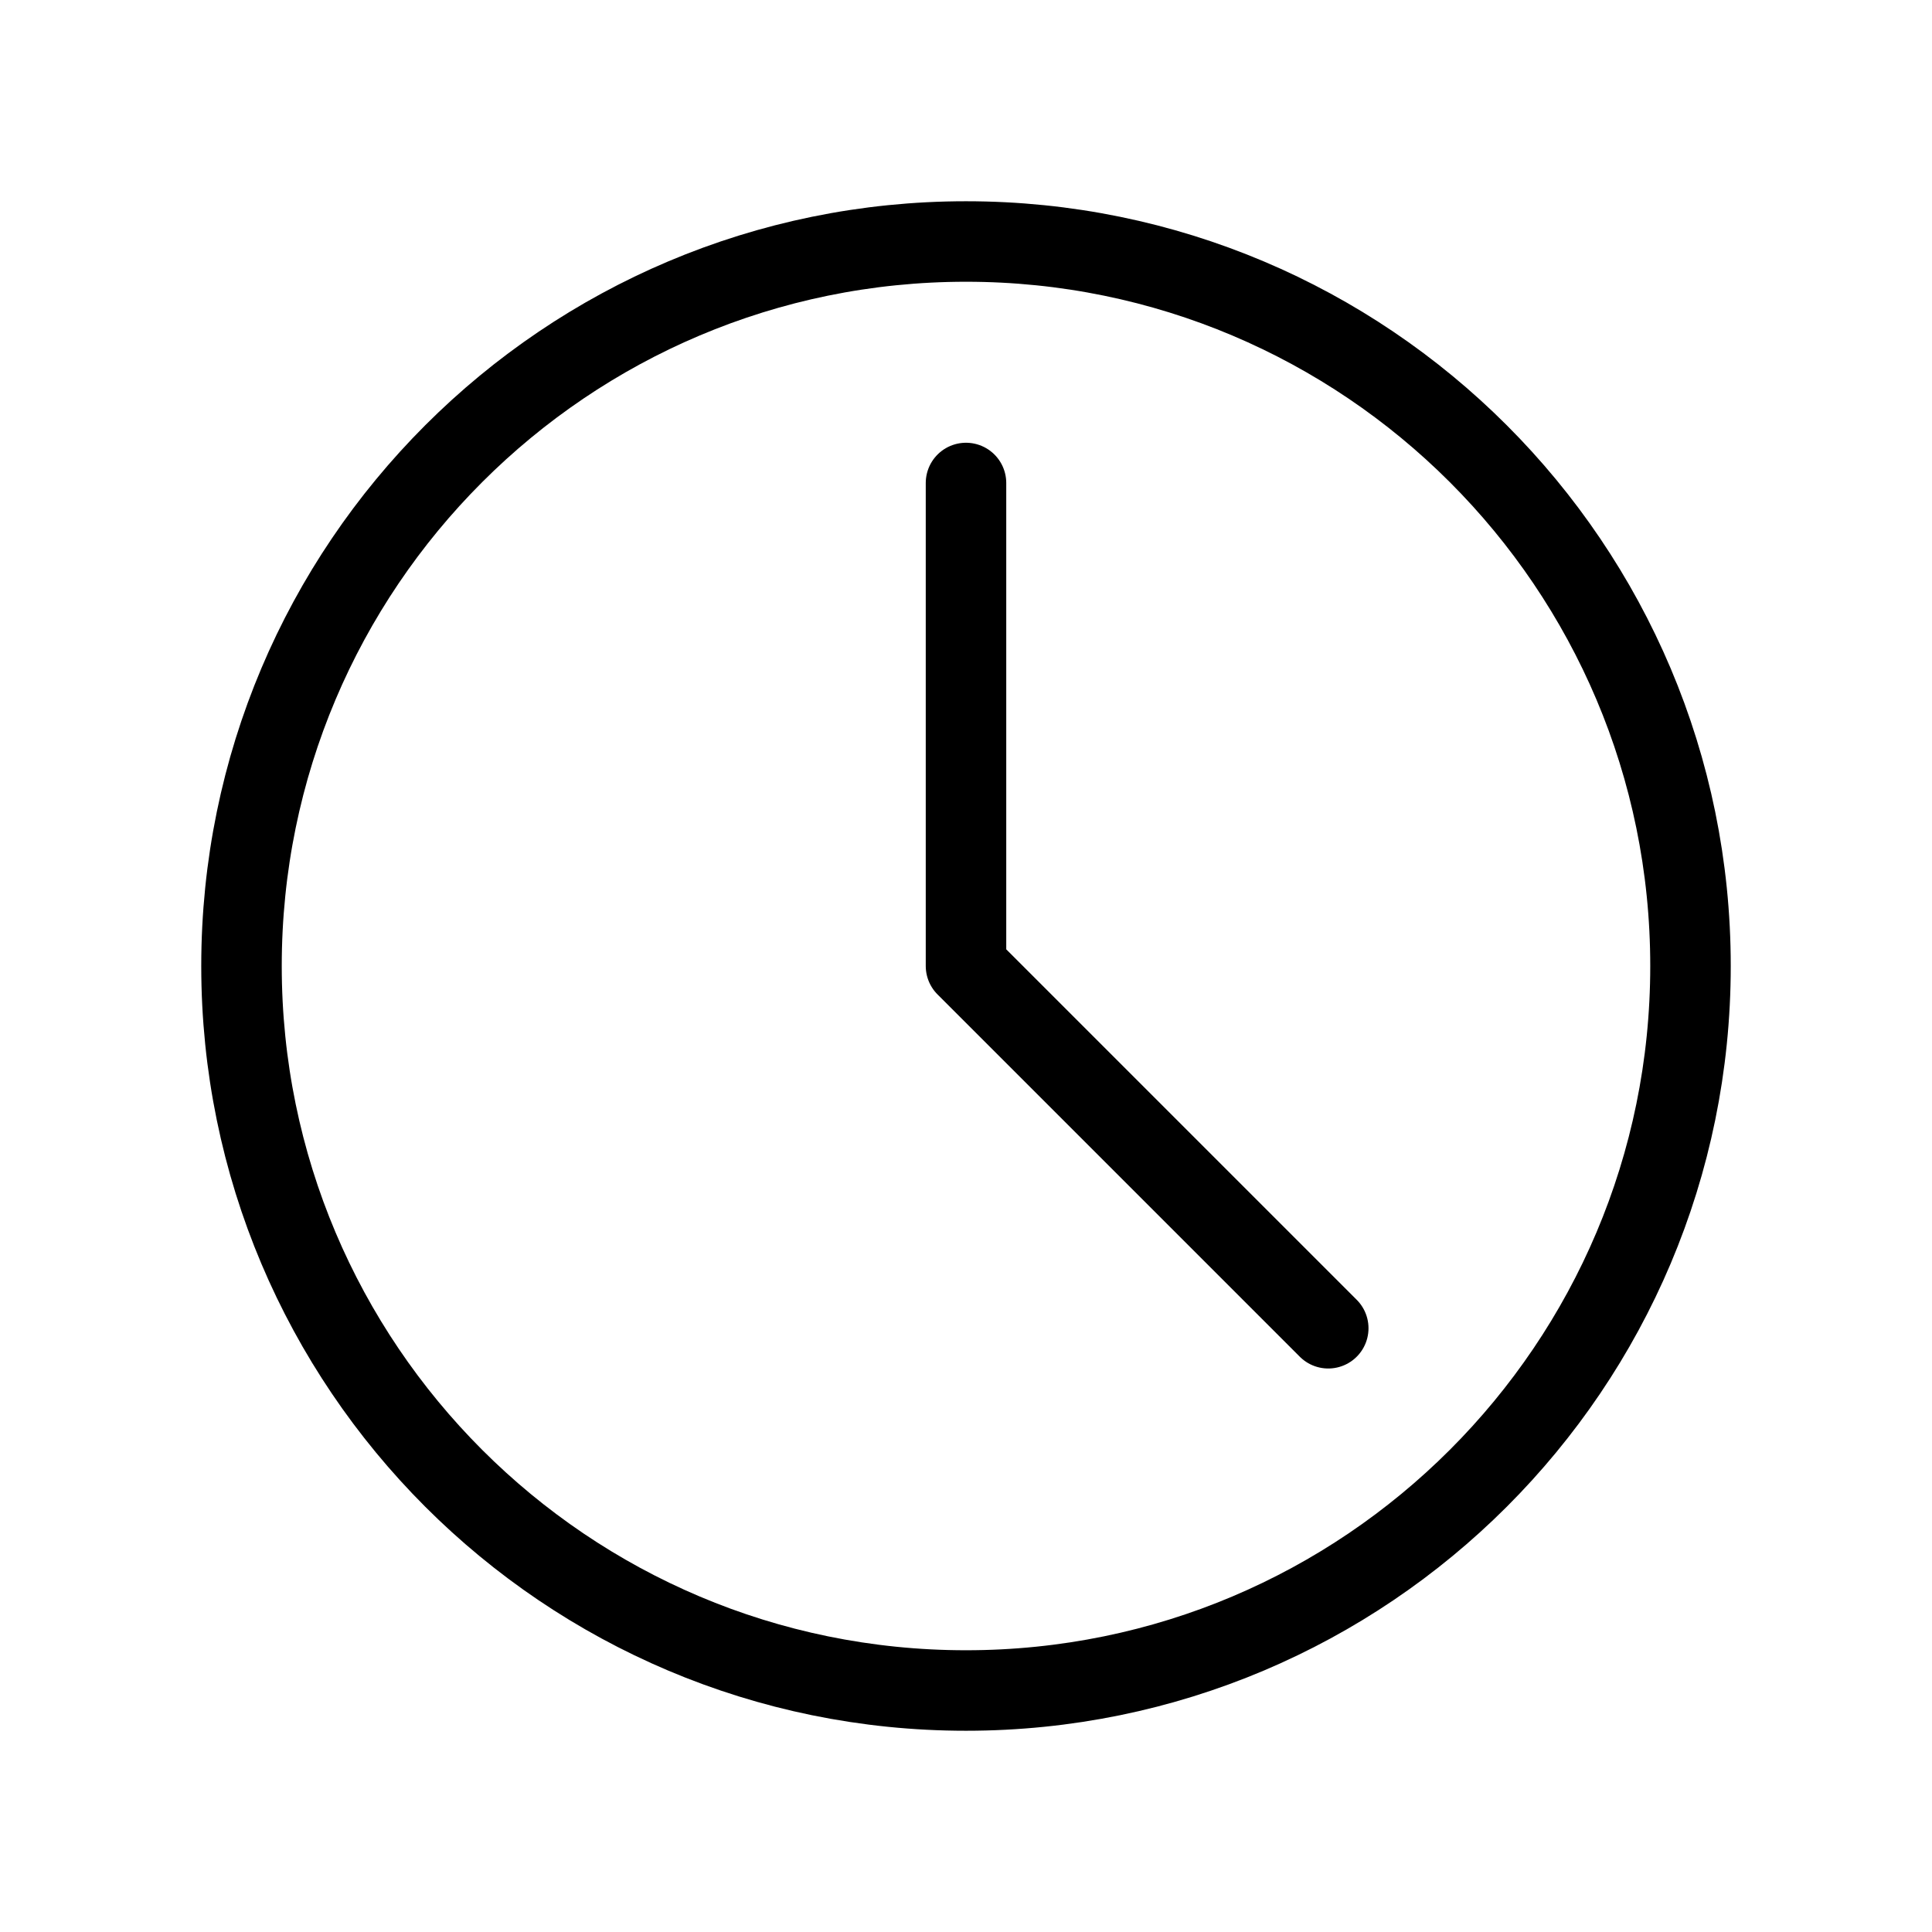
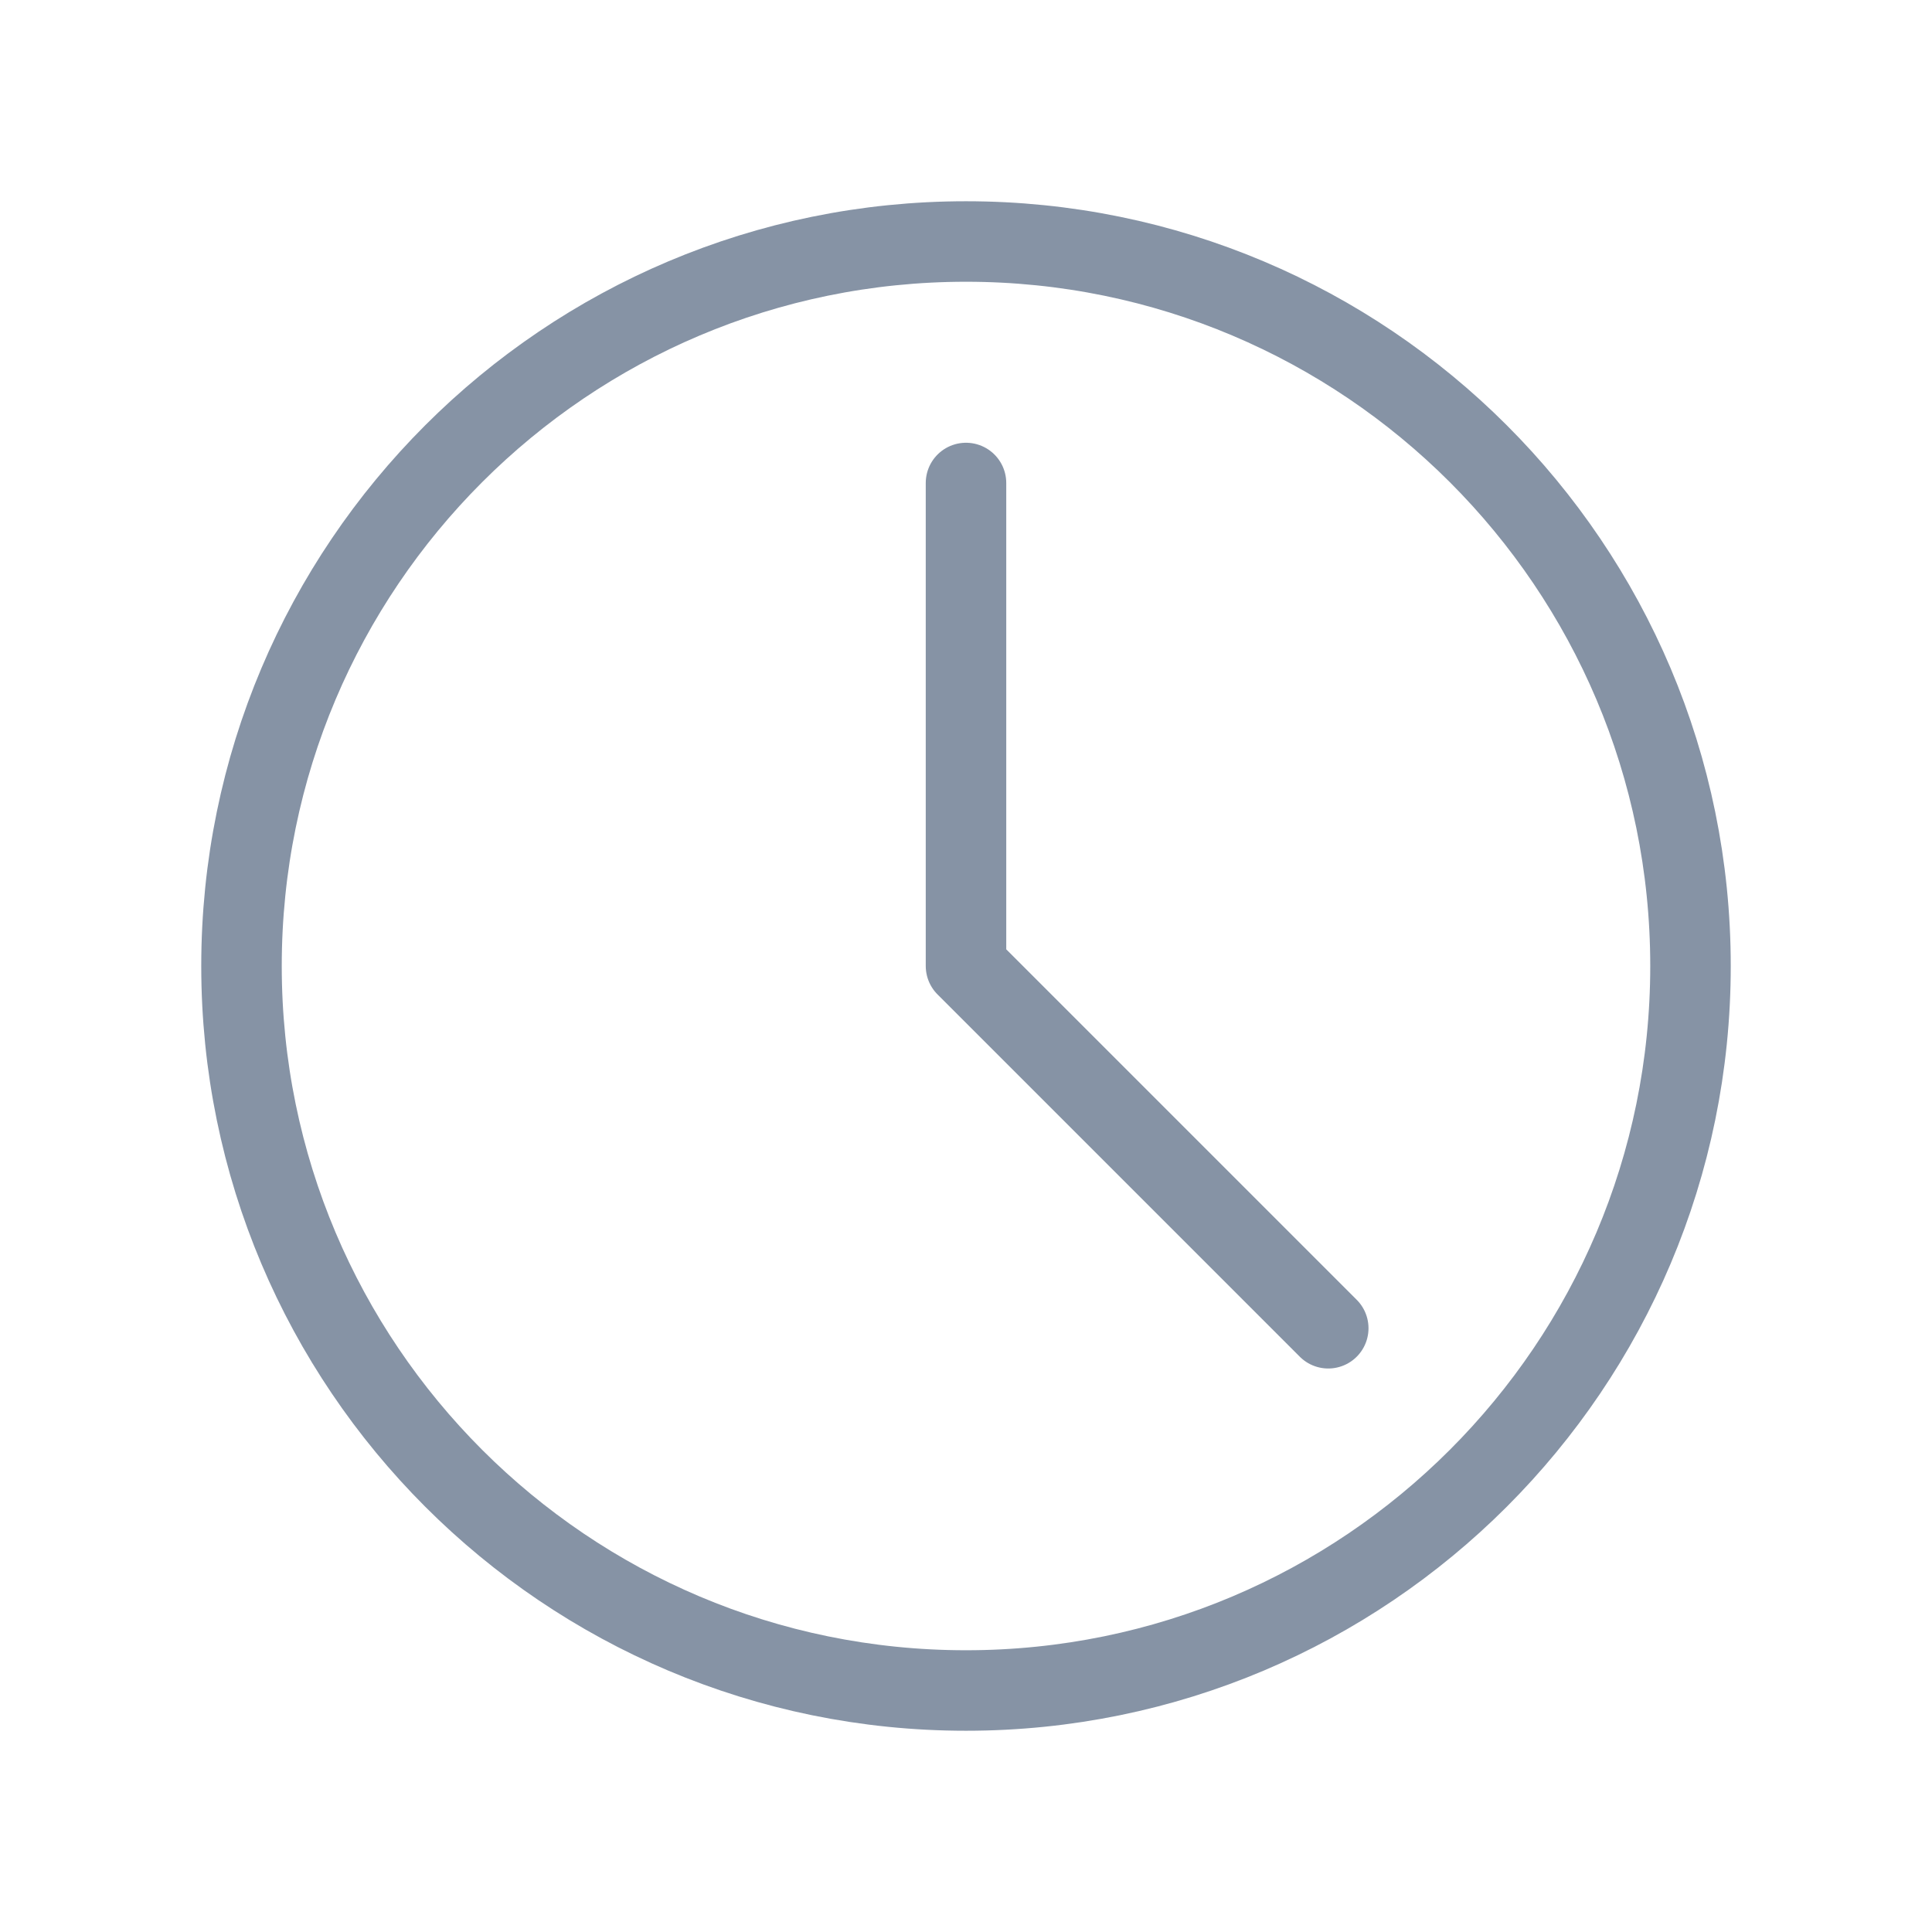
<svg xmlns="http://www.w3.org/2000/svg" width="800px" height="800px" viewBox="0 0 24 24" fill="none">
  <rect width="24" height="24" fill="white" />
-   <circle cx="12" cy="12" r="9" stroke="#000000" stroke-linecap="round" stroke-linejoin="round" />
-   <path d="M12 6V12L16.5 16.5" stroke="#000000" stroke-linecap="round" stroke-linejoin="round" />
+   <circle cx="12" cy="12" r="9" stroke="#8693a5" stroke-linecap="round" stroke-linejoin="round" />
+   <path d="M12 6V12L16.5 16.5" stroke="#8693a5" stroke-linecap="round" stroke-linejoin="round" />
</svg>
